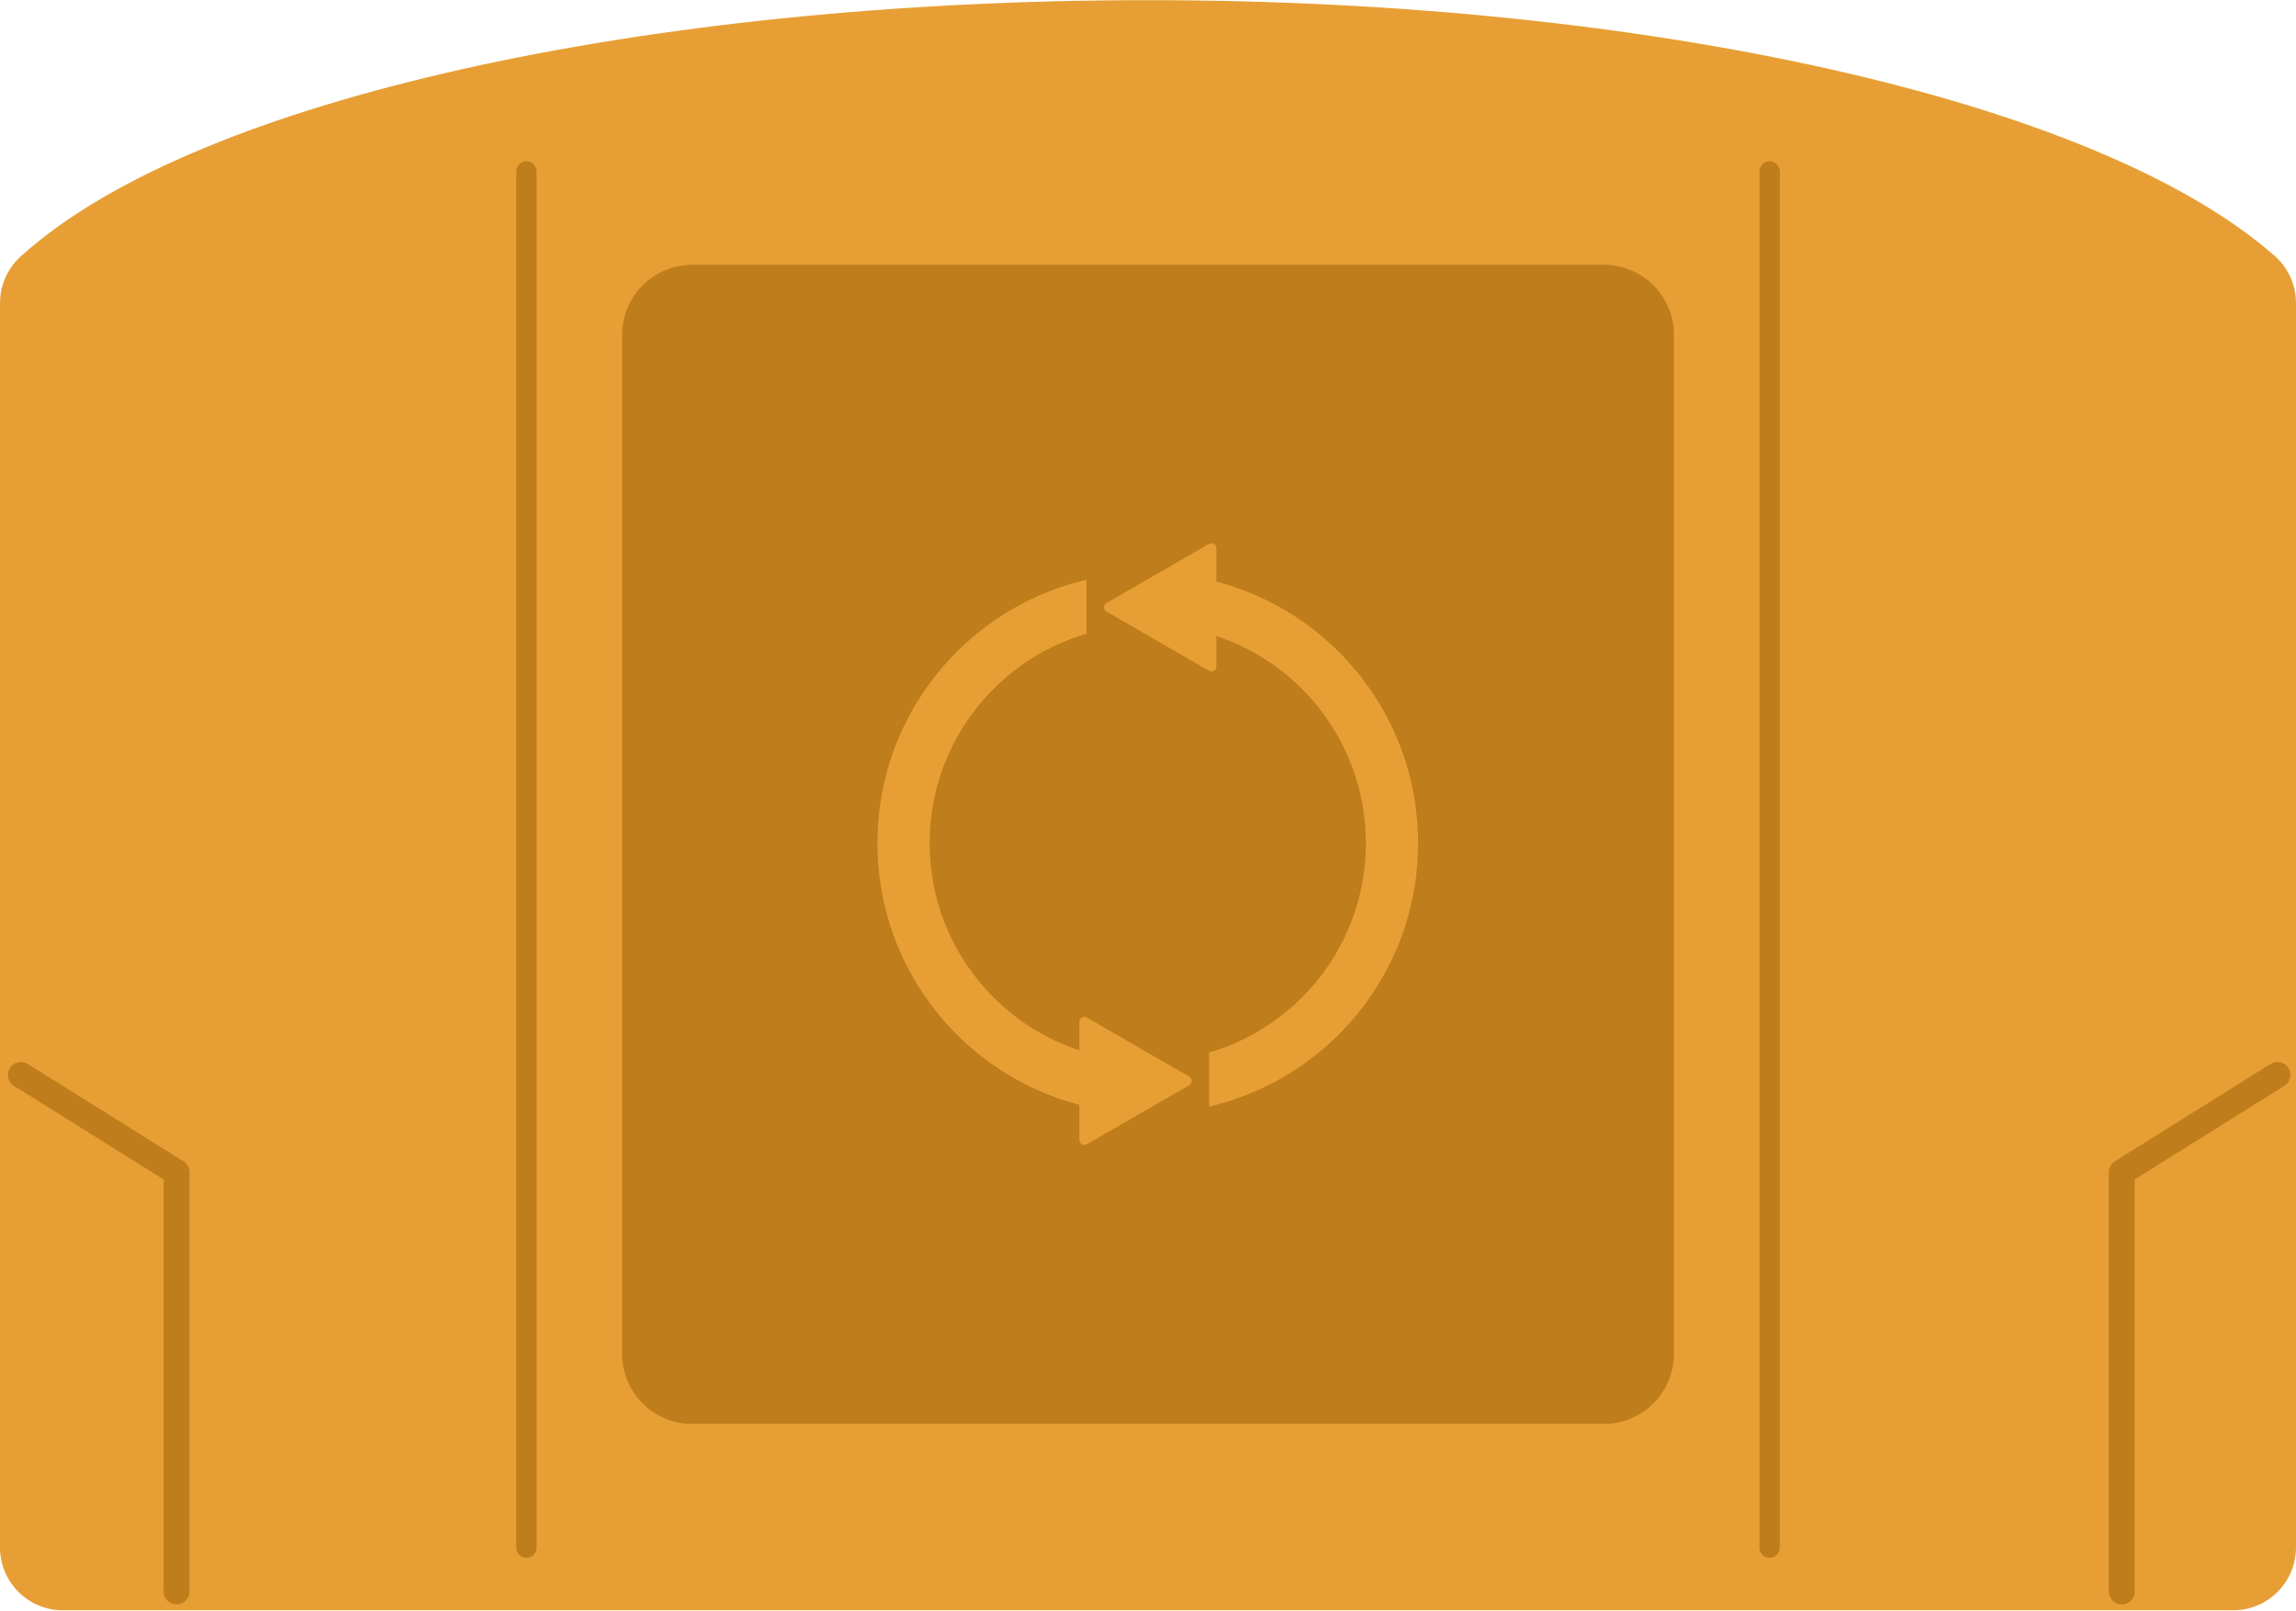
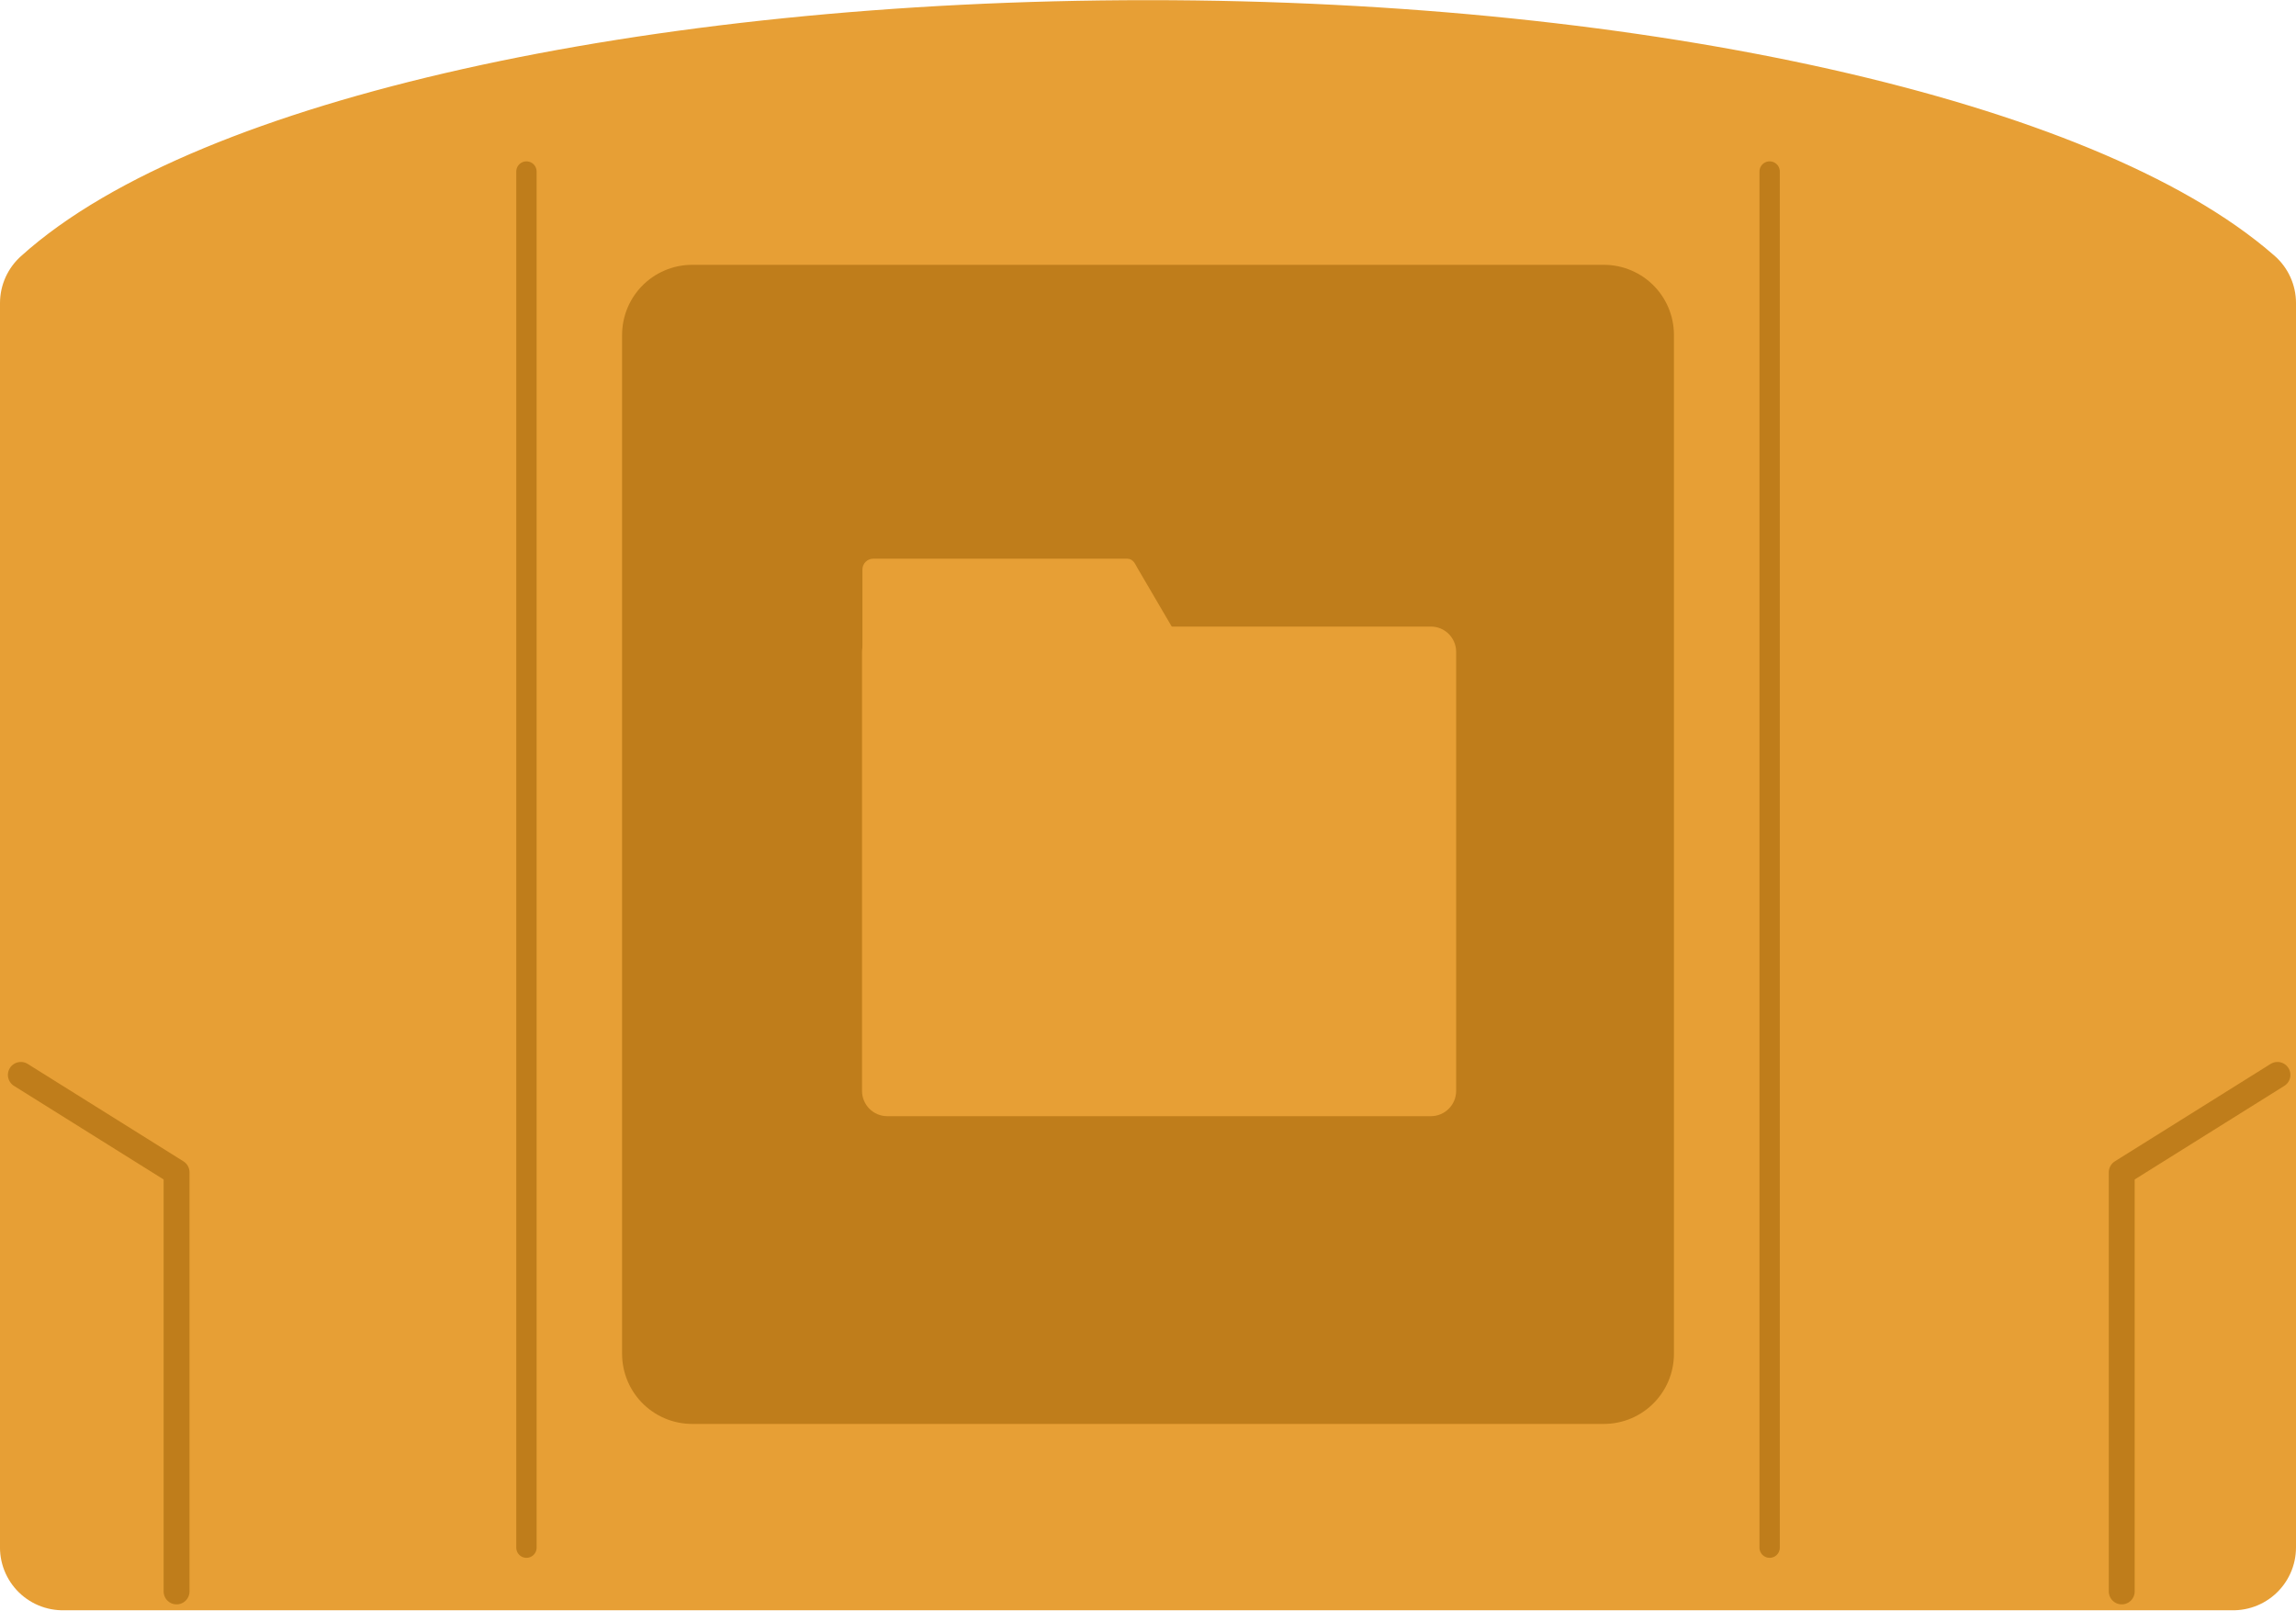
- <svg xmlns="http://www.w3.org/2000/svg" width="88.684mm" height="62.186mm" version="1.1" viewBox="0 0 88.684 62.186" xml:space="preserve">
-   <g transform="translate(-58.947 -94.125)">
-     <path d="m61.375 105.83c6.003-5.43 22.666-9.271 41.914-9.271 19.248 0 35.779 3.898 41.914 9.271v48.06h-83.829z" fill="#e79f35" opacity=".997" stroke="#e79f35" stroke-linecap="round" stroke-linejoin="round" stroke-width="4.856" style="paint-order:markers fill stroke" />
-     <rect x="85.683" y="107.06" width="35.213" height="39.353" fill="#bf7d1b" opacity=".997" stroke="#bf7d1b" stroke-linecap="square" stroke-linejoin="round" stroke-width="5.415" style="paint-order:markers fill stroke" />
-     <path d="m140.9 155.59v-16.188l6.015-3.762" fill="none" stroke="#bf7d1b" stroke-linecap="round" stroke-linejoin="round" />
-     <path d="m127.3 100.75v53.149" fill="none" stroke="#bf7d1b" stroke-linecap="round" stroke-width=".786" />
-     <path d="m79.281 100.75v53.149" fill="none" stroke="#bf7d1b" stroke-linecap="round" stroke-width=".786" />
-     <path d="m65.767 155.59v-16.188l-6.015-3.762" fill="none" stroke="#bf7d1b" stroke-linecap="round" stroke-linejoin="round" />
-     <circle cx="103.28" cy="126.69" r="9.433" fill="none" opacity=".997" stroke="#e79f35" stroke-linecap="round" stroke-linejoin="round" stroke-width="2.018" style="paint-order:markers fill stroke" />
-     <rect x="100.91" y="113.26" width="4.738" height="27.695" fill="#bf7d1b" opacity=".997" style="paint-order:markers fill stroke" />
-     <path transform="matrix(.25415 0 0 .25415 61.827 99.708)" d="m172.77 79.297-15.548-8.976 15.548-8.976z" fill="#e79f35" opacity=".997" stroke="#e79f35" stroke-linecap="round" stroke-linejoin="round" stroke-width="1.512" style="paint-order:markers fill stroke" />
-     <path transform="matrix(-.25415 0 0 .25415 144.74 118)" d="m172.77 79.297-15.548-8.976 15.548-8.976z" fill="#e79f35" opacity=".997" stroke="#e79f35" stroke-linecap="round" stroke-linejoin="round" stroke-width="1.512" style="paint-order:markers fill stroke" />
+ <svg xmlns="http://www.w3.org/2000/svg" width="88.684mm" height="62.186mm" version="1.1" viewBox="0 0 88.684 62.186" xml:space="preserve" id="svg24">
+   <defs id="defs28" />
+   <g transform="translate(-58.947 -94.125)" id="g22">
+     <path d="m61.375 105.83c6.003-5.43 22.666-9.271 41.914-9.271 19.248 0 35.779 3.898 41.914 9.271v48.06h-83.829z" fill="#e79f35" opacity=".997" stroke="#e79f35" stroke-linecap="round" stroke-linejoin="round" stroke-width="4.856" style="paint-order:markers fill stroke" id="path2" />
+     <rect x="85.683" y="107.06" width="35.213" height="39.353" fill="#bf7d1b" opacity=".997" stroke="#bf7d1b" stroke-linecap="square" stroke-linejoin="round" stroke-width="5.415" style="paint-order:markers fill stroke" id="rect4" />
+     <path d="m140.9 155.59v-16.188l6.015-3.762" fill="none" stroke="#bf7d1b" stroke-linecap="round" stroke-linejoin="round" id="path6" />
+     <path d="m127.3 100.75v53.149" fill="none" stroke="#bf7d1b" stroke-linecap="round" stroke-width=".786" id="path8" />
+     <path d="m79.281 100.75v53.149" fill="none" stroke="#bf7d1b" stroke-linecap="round" stroke-width=".786" id="path10" />
+     <path d="m65.767 155.59v-16.188l-6.015-3.762" fill="none" stroke="#bf7d1b" stroke-linecap="round" stroke-linejoin="round" id="path12" />
+     <rect x="100.91" y="113.26" width="4.738" height="27.695" fill="#bf7d1b" opacity=".997" style="paint-order:markers fill stroke" id="rect16" />
+     <rect style="fill:#e79f35;fill-opacity:1;stroke:#e79f35;stroke-width:0.315;stroke-linecap:round;stroke-linejoin:round;stroke-opacity:1" id="rect363" width="22.633" height="18.595" x="92.401" y="118.482" ry="0.819" />
+     <path id="rect363-6" style="fill:#e79f35;stroke:#e79f35;stroke-width:0.162;stroke-linecap:round;stroke-linejoin:round" d="m 92.677,115.784 h 9.807 c 0.187,0 0.242,0.176 0.337,0.337 l 4.086,6.974 c 0.094,0.161 -0.15,0.337 -0.337,0.337 H 92.677 c -0.187,0 -0.337,-0.15 -0.337,-0.337 v -6.974 c 0,-0.187 0.15,-0.337 0.337,-0.337 z" />
  </g>
</svg>
